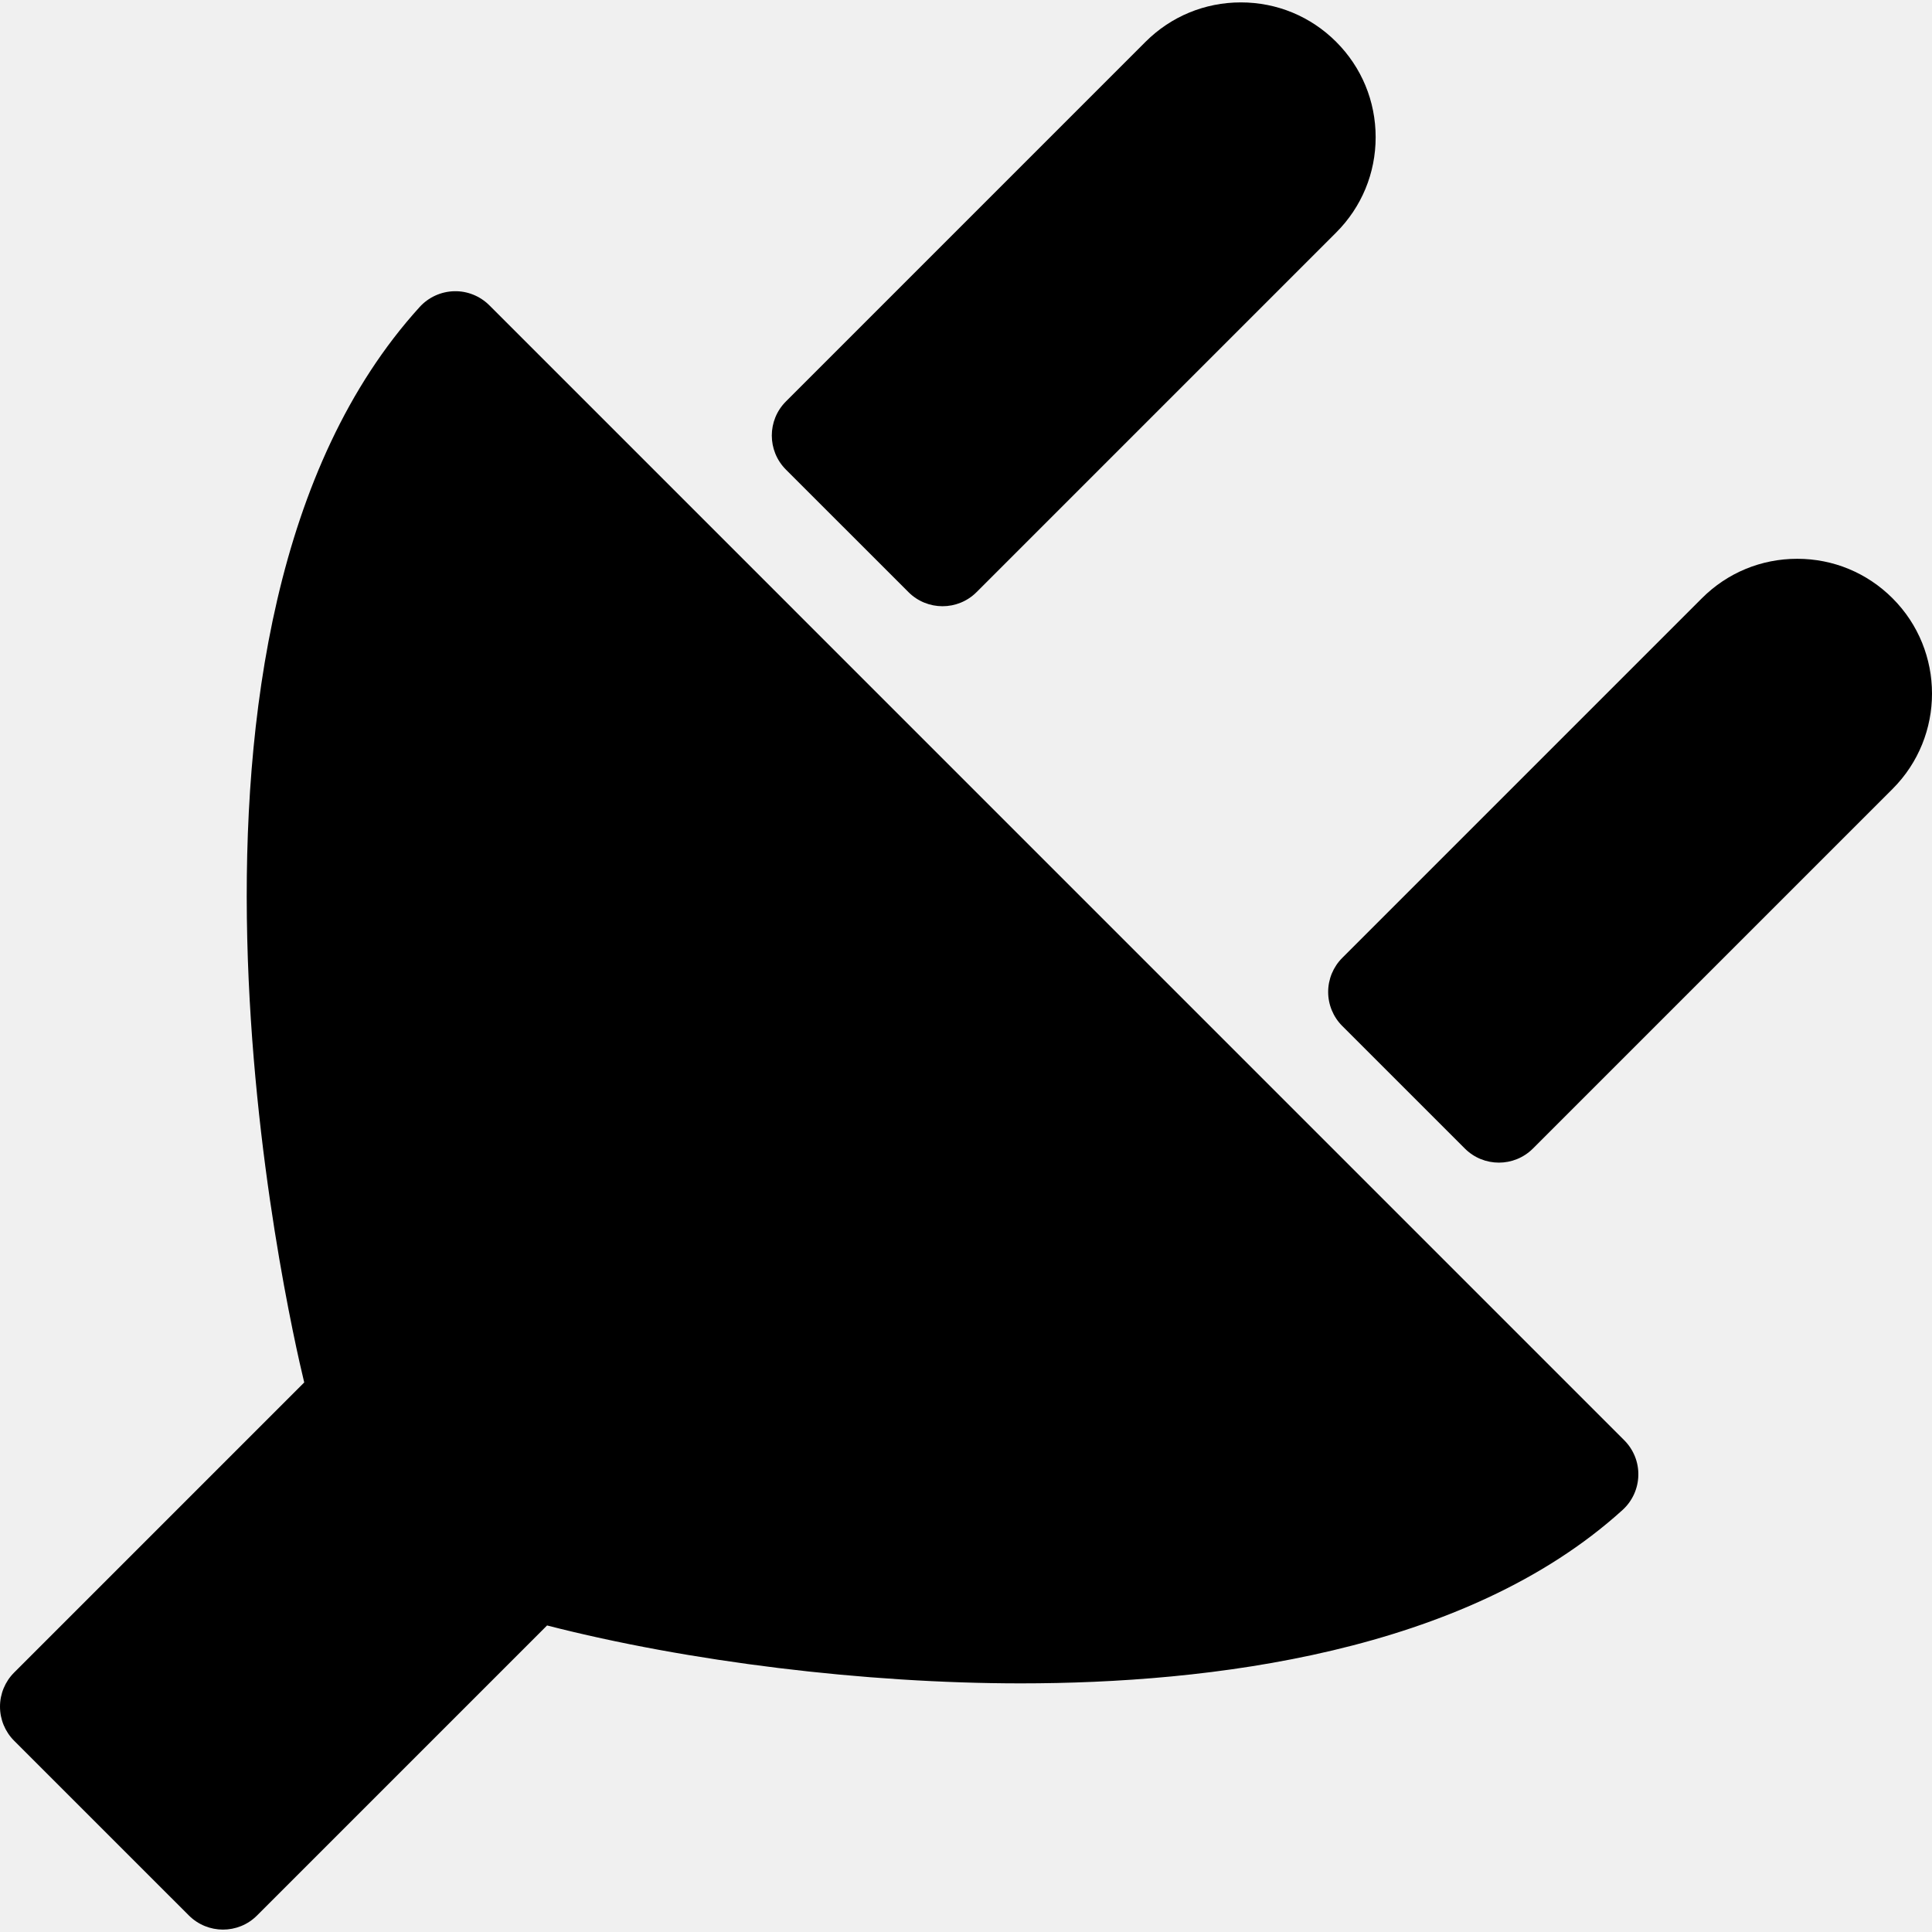
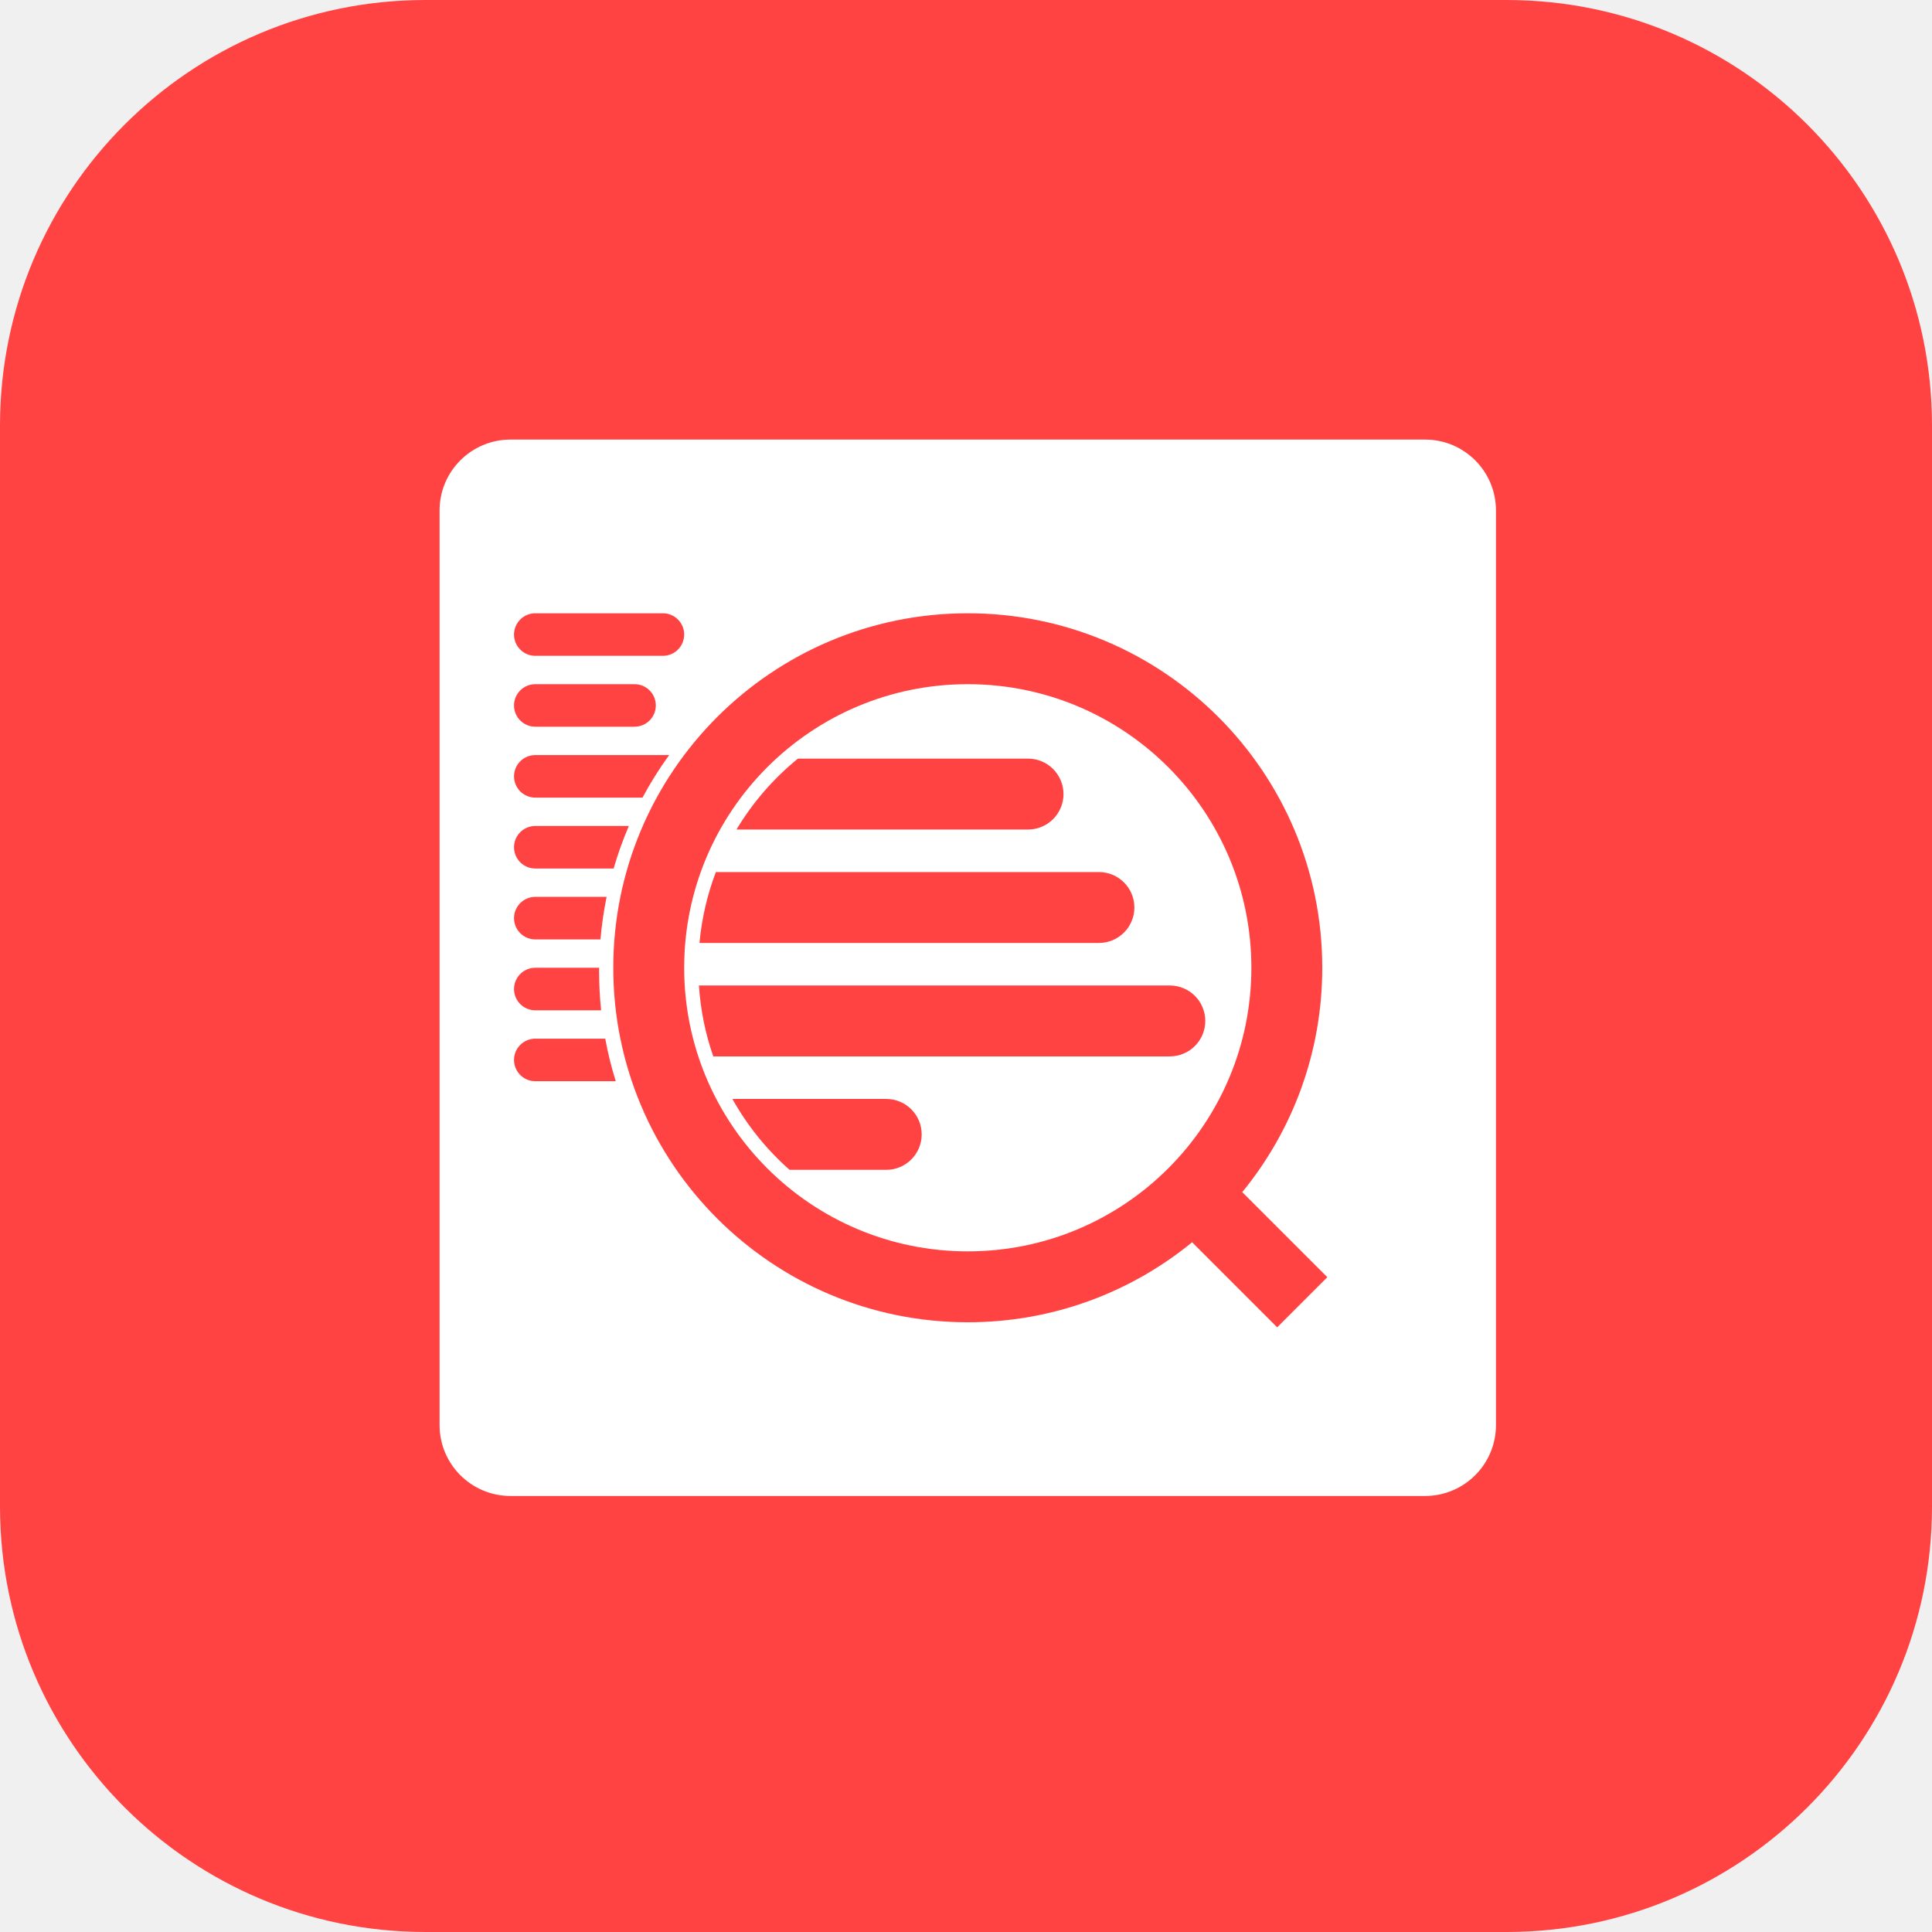
- <svg xmlns="http://www.w3.org/2000/svg" version="1.1" id="Capa_1" x="0px" y="0px" width="99.012px" height="99.012px" viewBox="0 0 99.012 99.012" style="enable-background:new 0 0 99.012 99.012;" xml:space="preserve">
-   <g>
-     <g>
-       <path d="M25.08,15.648c-0.478-0.478-1.135-0.742-1.805-0.723c-0.675,0.017-1.314,0.309-1.768,0.808    c-14.829,16.325-6.762,51.623-5.916,55.115L0.723,85.717C0.26,86.18,0,86.808,0,87.463c0,0.654,0.26,1.283,0.723,1.746    l8.958,8.957c0.482,0.48,1.114,0.723,1.746,0.723c0.631,0,1.264-0.24,1.745-0.723l14.865-14.864    c7.237,1.859,16.289,2.968,24.28,2.968c9.599,0,22.739-1.543,30.836-8.886c0.5-0.454,0.793-1.093,0.809-1.769    c0.018-0.676-0.245-1.328-0.723-1.805L25.08,15.648z" />
-       <path d="M46.557,30.345c0.482,0.482,1.114,0.723,1.746,0.723c0.632,0,1.264-0.241,1.746-0.724l18.428-18.428    c1.305-1.305,2.023-3.04,2.023-4.885c0-1.846-0.719-3.582-2.023-4.886c-1.305-1.305-3.039-2.022-4.885-2.022    c-1.845,0-3.581,0.718-4.887,2.022L40.277,20.574c-0.964,0.964-0.964,2.527,0,3.492L46.557,30.345z" />
-       <path d="M96.99,30.661c-1.305-1.305-3.039-2.024-4.885-2.024c-1.847,0-3.582,0.718-4.886,2.023L68.79,49.089    c-0.464,0.463-0.724,1.091-0.724,1.746s0.26,1.282,0.724,1.746l6.28,6.278c0.481,0.482,1.113,0.724,1.746,0.724    c0.631,0,1.264-0.241,1.746-0.724l18.43-18.429C99.686,37.735,99.686,33.353,96.99,30.661z" />
-     </g>
+ <svg xmlns="http://www.w3.org/2000/svg" width="545px" height="545px" viewBox="0 0 545 545" version="1.1">
+   <g id="Document-Search" stroke="none" stroke-width="1" fill="none" fill-rule="evenodd">
+     <rect id="Rectangle" fill="#FFFFFF" x="0" y="0" width="545" height="545" rx="120" />
+     <path d="M120,0 L425,0 C491.274,-1.21743675e-14 545,53.726 545,120 L545,425 C545,491.274 491.274,545 425,545 L120,545 C53.726,545 8.11624501e-15,491.274 0,425 L0,120 C-8.11624501e-15,53.726 53.726,1.21743675e-14 120,0 Z M144,124 C132.954,124 124,132.954 124,144 L124,402 C124,413.046 132.954,422 144,422 L402,422 C413.046,422 422,413.046 422,402 L422,144 C422,132.954 413.046,124 402,124 L144,124 Z M350.429,336.287 L374.426,360.284 L360.284,374.426 L336.287,350.429 C319.049,364.536 297.013,373 273,373 C217.772,373 173,328.228 173,273 C173,217.772 217.772,173 273,173 C328.228,173 373,217.772 373,273 C373,297.013 364.536,319.049 350.429,336.287 Z M273,353 C317.183,353 353,317.183 353,273 C353,228.817 317.183,193 273,193 C228.817,193 193,228.817 193,273 C193,317.183 228.817,353 273,353 Z M188.759,213 C185.993,216.813 183.48,220.821 181.244,225 L151,225 C147.686,225 145,222.314 145,219 C145,215.686 147.686,213 151,213 L188.759,213 Z M169.005,273 C169.002,273.333 169,273.666 169,274 C169,277.715 169.195,281.385 169.575,285 L151,285 C147.686,285 145,282.314 145,279 C145,275.686 147.686,273 151,273 L169.005,273 Z M171.121,253 C170.317,256.924 169.733,260.928 169.384,265 L151,265 C147.686,265 145,262.314 145,259 C145,255.686 147.686,253 151,253 L171.121,253 Z M170.732,293 C171.486,297.089 172.48,301.094 173.699,305 L151,305 C147.686,305 145,302.314 145,299 C145,295.686 147.686,293 151,293 L170.732,293 Z M177.394,233 C175.726,236.884 174.288,240.889 173.097,245 L151,245 C147.686,245 145,242.314 145,239 C145,235.686 147.686,233 151,233 L177.394,233 L177.394,233 Z M151,173 L187,173 C190.314,173 193,175.686 193,179 C193,182.314 190.314,185 187,185 L151,185 C147.686,185 145,182.314 145,179 C145,175.686 147.686,173 151,173 Z M151,193 L179,193 C182.314,193 185,195.686 185,199 C185,202.314 182.314,205 179,205 L151,205 C147.686,205 145,202.314 145,199 C145,195.686 147.686,193 151,193 Z M225.09,214 L290,214 C295.523,214 300,218.477 300,224 C300,229.523 295.523,234 290,234 L208,234 C207.919,234 207.838,233.999 207.758,233.997 C212.334,226.358 218.214,219.59 225.09,214 Z M201.936,246 L310,246 C315.523,246 320,250.477 320,256 C320,261.523 315.523,266 310,266 L197.318,266 C197.956,259.017 199.538,252.308 201.936,246 Z M206.599,310 L250,310 C255.523,310 260,314.477 260,320 C260,325.523 255.523,330 250,330 L222.729,330 C216.288,324.315 210.818,317.554 206.599,310 L206.599,310 Z M197.162,278 L330,278 C335.523,278 340,282.477 340,288 C340,293.523 335.523,298 330,298 L201.208,298 C199.004,291.672 197.614,284.964 197.162,278 Z" id="Combined-Shape" fill="#FF4342" />
  </g>
-   <g>
- </g>
-   <g>
- </g>
-   <g>
- </g>
-   <g>
- </g>
-   <g>
- </g>
-   <g>
- </g>
-   <g>
- </g>
-   <g>
- </g>
-   <g>
- </g>
-   <g>
- </g>
-   <g>
- </g>
-   <g>
- </g>
-   <g>
- </g>
-   <g>
- </g>
-   <g>
- </g>
</svg>
